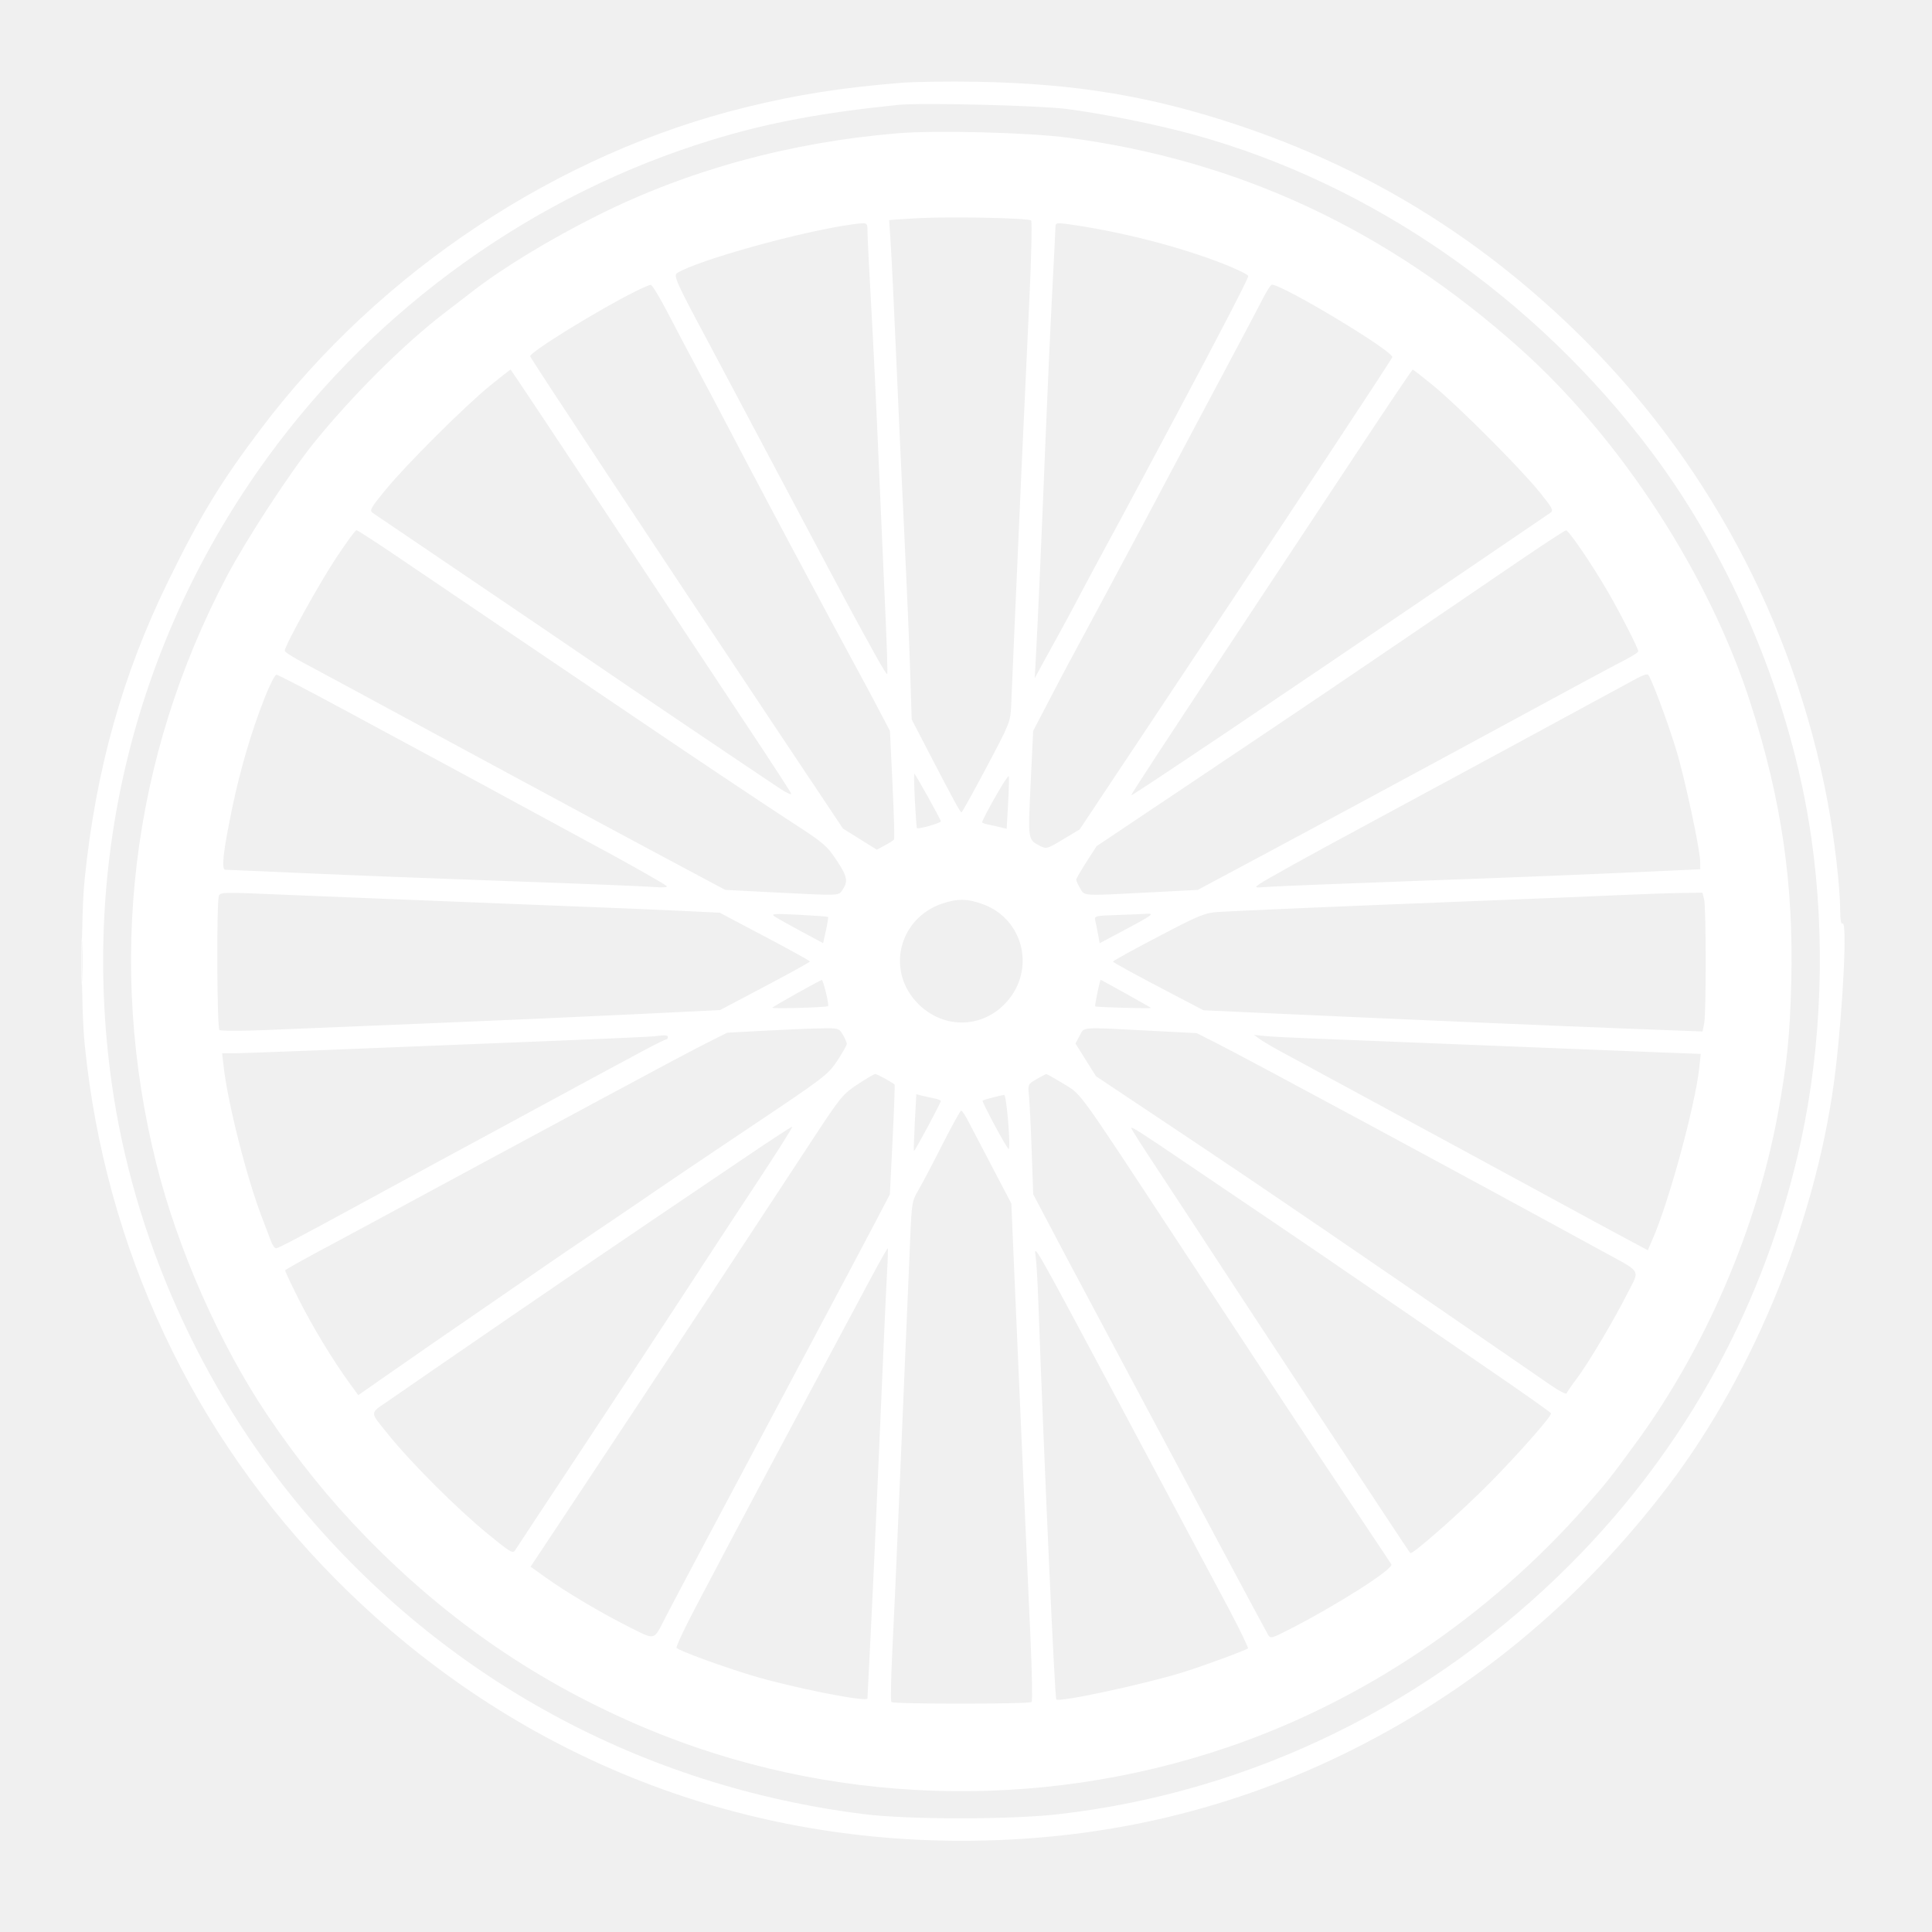
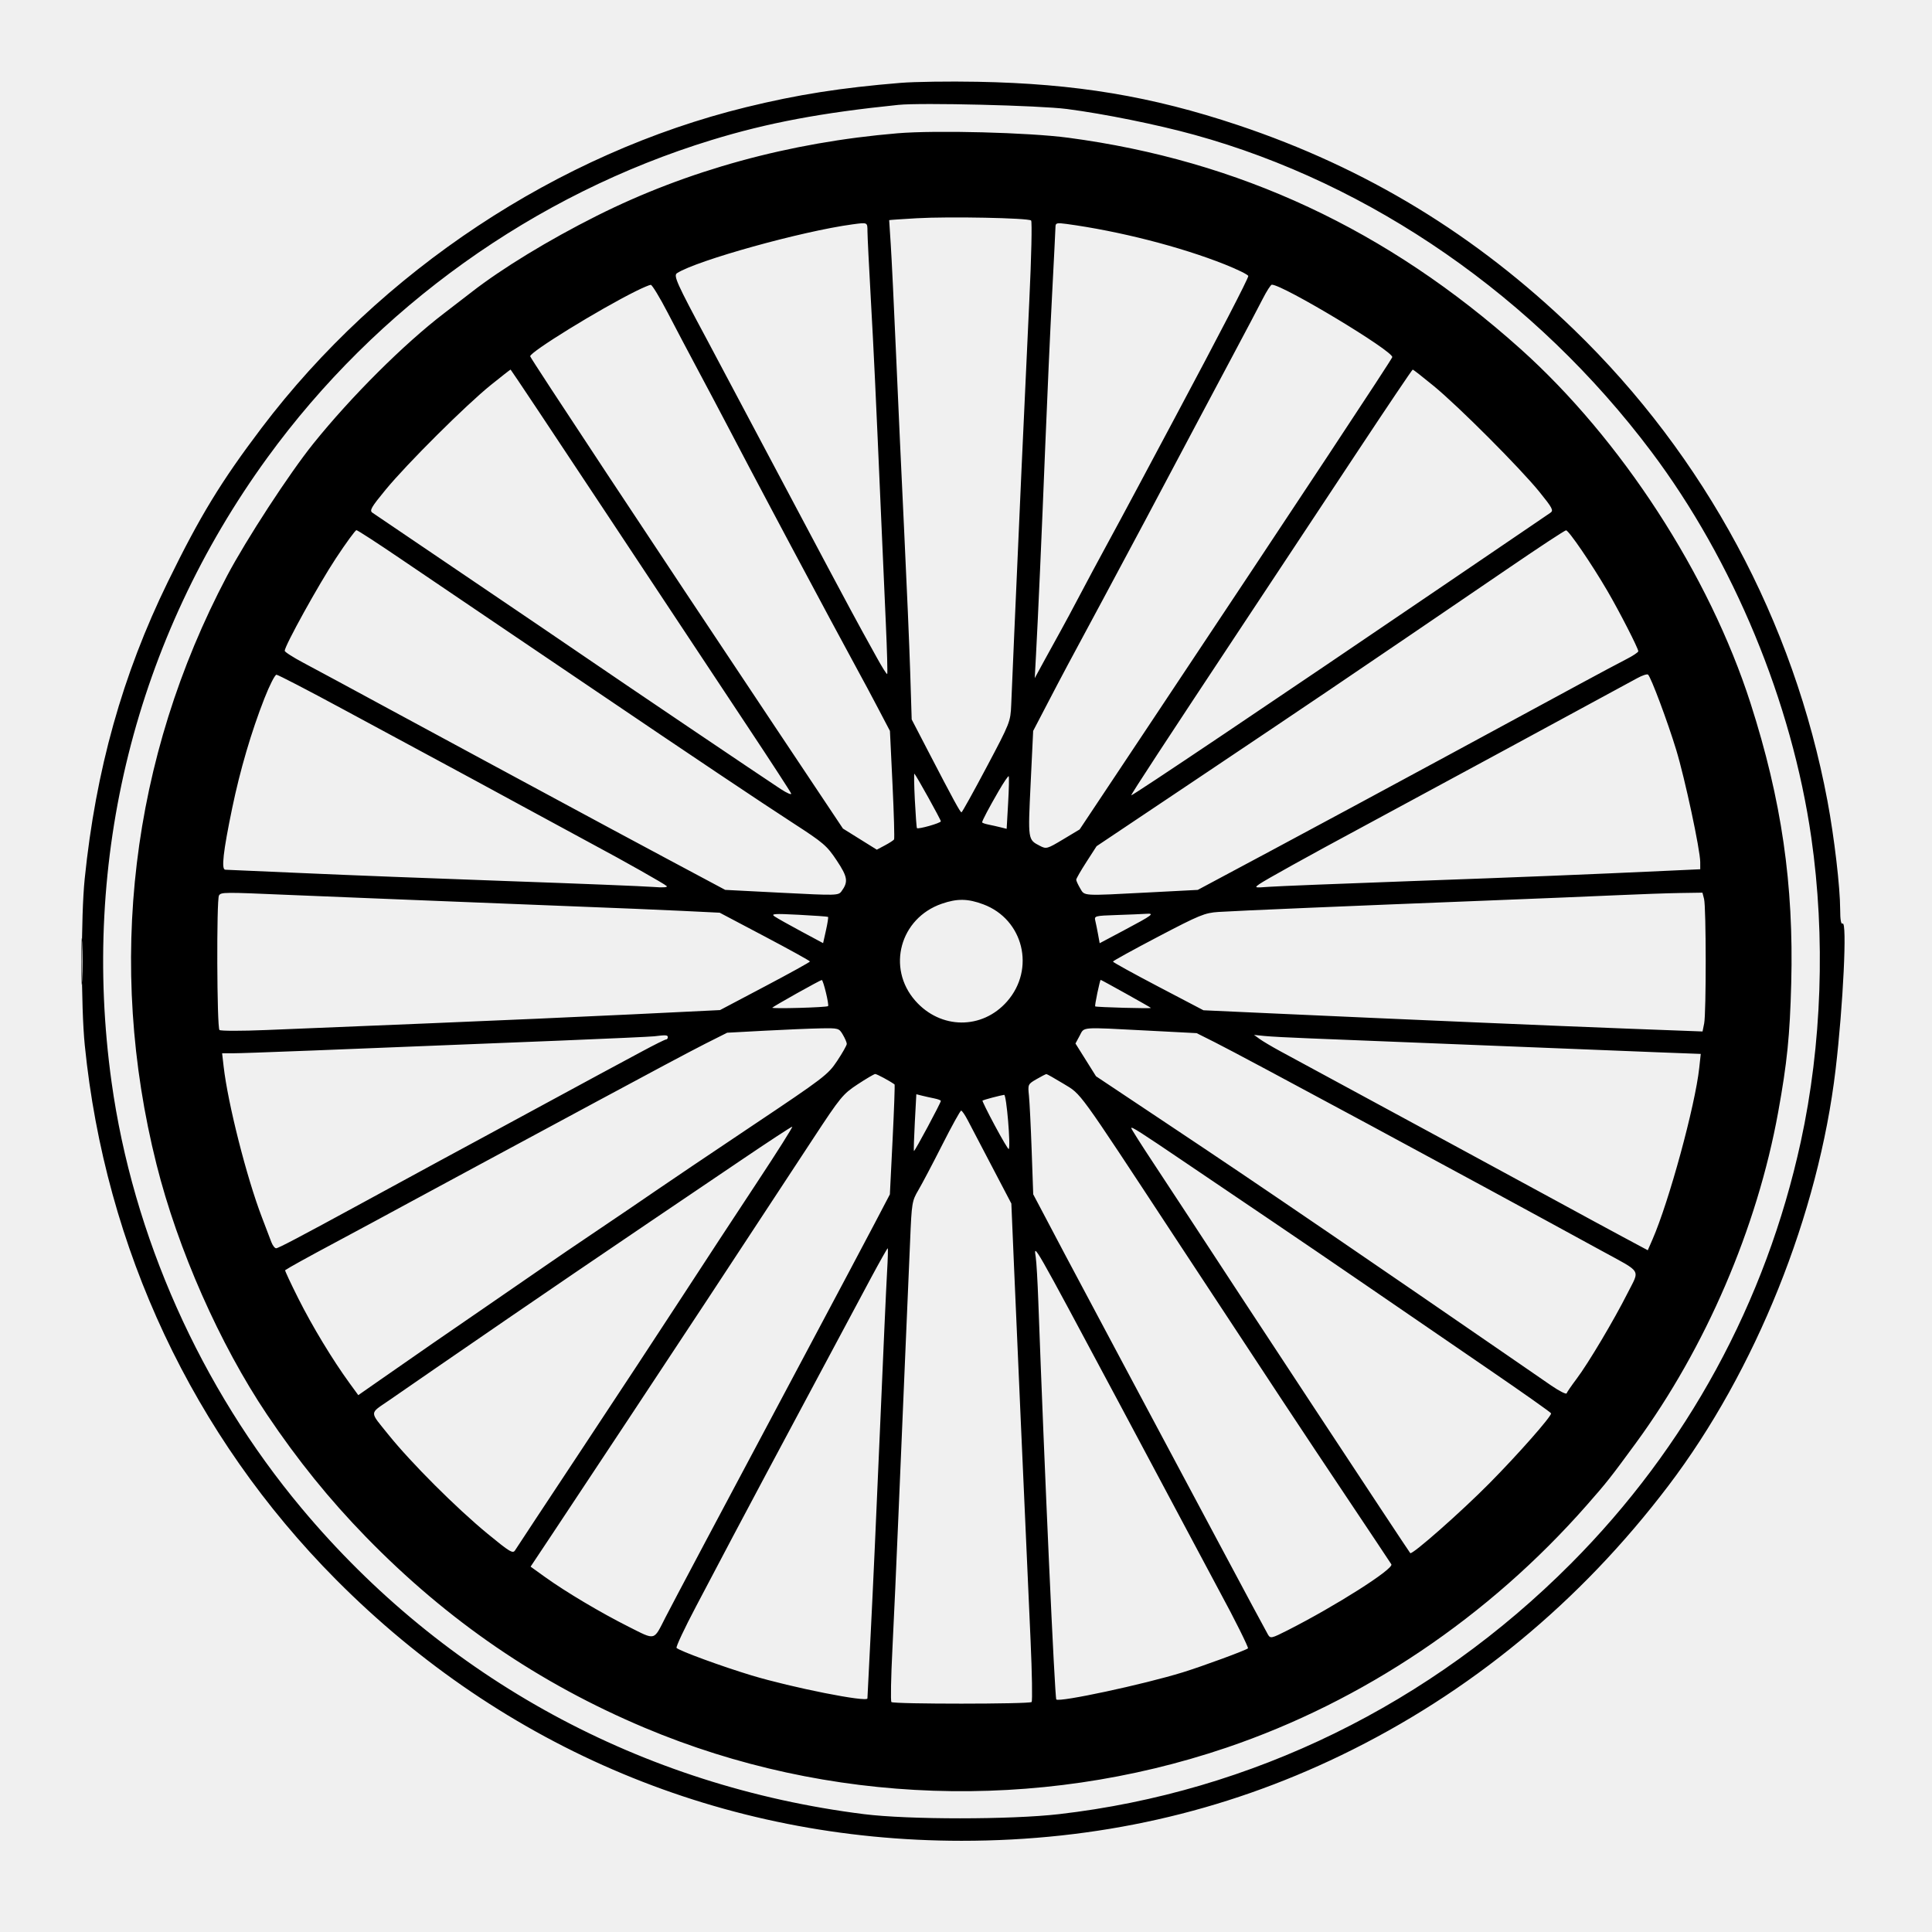
<svg xmlns="http://www.w3.org/2000/svg" width="48" height="48" viewBox="0 0 48 48">
  <g transform="translate(2 2) scale(0.057)">
-     <path d="M 357.500 1.030 C 331.497 3.159, 312.548 6.142, 290.110 11.636 C 208.173 31.703, 130.690 83.016, 78.858 151.539 C 61.200 174.883, 52.085 189.853, 38.086 218.500 C 18.287 259.018, 6.671 300.506, 1.827 348 C 0.176 364.190, 0.197 403.890, 1.866 420.500 C 10.770 509.138, 49.111 590.704, 111.325 653.363 C 184.757 727.320, 280.298 767.229, 384 767.263 C 442.917 767.282, 498.007 754.871, 549.473 729.987 C 605.486 702.903, 653.547 663.319, 692.119 612.500 C 730.146 562.400, 757.565 494.122, 765.006 431 C 768.306 403.008, 770.067 366.223, 768.047 367.471 C 767.357 367.897, 766.997 365.797, 766.990 361.309 C 766.977 351.653, 764.417 329.818, 761.445 314 C 746.740 235.735, 708 163.733, 650.877 108.499 C 608.201 67.234, 560.312 38.101, 504.490 19.443 C 466.812 6.850, 433.839 1.362, 391 0.554 C 378.625 0.321, 363.550 0.535, 357.500 1.030 M 356.500 10.622 C 322.850 14.063, 299.528 18.453, 275.049 25.952 C 197.830 49.610, 129.121 98.761, 81.370 164.500 C 24.011 243.467, 0.056 339.514, 13.531 436.500 C 22.850 503.575, 52.295 569.627, 96.363 622.314 C 158.548 696.662, 244.649 743.494, 341.500 755.650 C 360.829 758.076, 405.472 758.077, 426.500 755.651 C 510.543 745.957, 588.576 707.761, 649.657 646.420 C 700.192 595.670, 734.615 532.472, 749.837 462.500 C 759.017 420.300, 760.637 373.361, 754.410 330 C 745.920 270.886, 720.409 209.327, 684.709 161.810 C 634.146 94.511, 562.684 44.957, 485.500 23.673 C 469.325 19.213, 446.403 14.568, 430 12.428 C 418.075 10.872, 366.459 9.603, 356.500 10.622 M 356.115 23.007 C 308.962 26.959, 264.489 39.165, 225 58.994 C 204.063 69.506, 183.761 81.876, 170.500 92.199 C 167.750 94.339, 162.328 98.517, 158.452 101.482 C 140.952 114.868, 118.037 137.707, 101.522 158.221 C 91.076 171.197, 72.235 200.085, 63.836 216 C 21.941 295.393, 11.202 385.043, 33.122 472.411 C 42.419 509.463, 60.675 550.796, 81.307 581.500 C 94.652 601.360, 108.495 618.483, 124.454 634.868 C 160.047 671.412, 199.787 698.602, 246.041 718.058 C 325.752 751.586, 416.845 754.680, 499.500 726.667 C 559.040 706.488, 613.735 669.680, 656.519 621 C 665.351 610.950, 666.793 609.126, 677.966 593.868 C 708.329 552.404, 730.809 500.128, 739.960 449.703 C 743.858 428.222, 745.063 416.346, 745.660 393.500 C 746.788 350.362, 741.442 313.556, 727.941 271.500 C 709.967 215.509, 671.530 156.299, 627.620 116.962 C 569.637 65.017, 504.985 34.836, 430.500 24.941 C 413.278 22.653, 372.869 21.603, 356.115 23.007 M 364.500 60.039 C 357.900 60.418, 352.491 60.790, 352.480 60.864 C 352.468 60.939, 352.771 65.612, 353.152 71.250 C 353.533 76.888, 354.575 98.375, 355.467 119 C 356.359 139.625, 357.969 174.725, 359.045 197 C 360.121 219.275, 361.292 246.725, 361.647 258 L 362.292 278.500 369.560 292.500 C 380.553 313.678, 383.452 318.995, 384 318.985 C 384.275 318.980, 389.192 310.127, 394.926 299.311 C 405.188 279.954, 405.356 279.527, 405.676 272.073 C 405.855 267.908, 406.450 253.925, 407 241 C 408.488 206.002, 411.743 134.040, 413.575 95.645 C 414.463 77.025, 414.810 61.445, 414.345 61.023 C 413.121 59.911, 378.576 59.229, 364.500 60.039 M 336.500 62.703 C 314.496 65.662, 268.517 78.451, 260 83.981 C 258.378 85.034, 259.903 88.424, 272.870 112.598 C 276.087 118.594, 287.175 139.475, 297.511 159 C 318.222 198.123, 337.665 234.577, 340.713 240 C 341.794 241.925, 344.604 247.010, 346.957 251.299 C 349.310 255.589, 351.408 258.926, 351.619 258.715 C 351.830 258.503, 351.558 248.469, 351.014 236.415 C 350.470 224.362, 349.569 204.037, 349.013 191.250 C 346.525 134.120, 345.807 118.937, 344.464 95 C 343.677 80.975, 343.025 67.813, 343.016 65.750 C 342.999 61.761, 343.112 61.814, 336.500 62.703 M 424.973 63.689 C 424.958 64.685, 424.287 78.100, 423.481 93.500 C 422.676 108.900, 421.343 138.375, 420.520 159 C 418.945 198.465, 417.382 233.756, 416.469 250.500 L 415.924 260.500 420.282 252.500 C 422.679 248.100, 425.849 242.342, 427.326 239.704 C 428.804 237.066, 432.546 230.091, 435.643 224.204 C 438.739 218.317, 443.852 208.775, 447.004 203 C 450.157 197.225, 456.395 185.637, 460.868 177.250 C 465.341 168.863, 472.544 155.363, 476.875 147.250 C 496.416 110.651, 509 86.357, 509 85.231 C 509 84.675, 504.387 82.388, 498.750 80.149 C 479.296 72.421, 452.774 65.646, 429.750 62.522 C 425.600 61.959, 424.997 62.106, 424.973 63.689 M 241.995 91.853 C 225.932 99.838, 196 118.286, 196 120.202 C 196 120.939, 249.522 201.923, 302.457 281.281 L 332.328 326.062 339.710 330.664 L 347.093 335.265 350.629 333.382 C 352.574 332.347, 354.365 331.186, 354.609 330.803 C 354.853 330.419, 354.549 319.619, 353.933 306.803 L 352.813 283.500 347.568 273.500 C 344.683 268, 340.953 261.025, 339.278 258 C 336.342 252.697, 318.772 219.978, 310.012 203.500 C 307.673 199.100, 303.845 191.900, 301.506 187.500 C 294.318 173.981, 288.540 163.026, 281.989 150.500 C 278.537 143.900, 272.700 132.875, 269.018 126 C 265.336 119.125, 259.462 107.987, 255.966 101.250 C 252.469 94.513, 249.134 89.026, 248.554 89.058 C 247.974 89.091, 245.023 90.348, 241.995 91.853 M 515.252 95.250 C 513.505 98.688, 507.870 109.375, 502.730 119 C 497.590 128.625, 490.765 141.450, 487.564 147.500 C 471.126 178.562, 454.652 209.494, 445.489 226.500 C 430.246 254.790, 428.313 258.415, 421.494 271.500 L 415.240 283.500 414.141 306.423 C 412.953 331.190, 412.905 330.865, 418.219 333.613 C 420.970 335.036, 421.372 334.922, 428.292 330.768 L 435.500 326.441 467.762 277.970 C 531.499 182.210, 571.505 121.671, 571.759 120.595 C 572.362 118.049, 524.099 89, 519.267 89 C 518.806 89, 517 91.813, 515.252 95.250 M 178.850 132.730 C 168.004 141.472, 142.309 167.049, 132.979 178.391 C 126.694 186.030, 125.887 187.438, 127.242 188.391 C 128.109 189.001, 146.447 201.425, 167.993 216 C 189.538 230.575, 213.317 246.718, 220.833 251.874 C 235.945 262.239, 297.177 303.581, 305.191 308.829 C 307.987 310.660, 310.032 311.526, 309.736 310.754 C 309.439 309.981, 300.940 296.911, 290.848 281.710 C 280.757 266.508, 253.427 225.254, 230.115 190.035 C 206.803 154.816, 187.610 126, 187.465 126 C 187.319 126, 183.442 129.029, 178.850 132.730 M 556.930 161.250 C 544.106 180.637, 521.397 214.950, 506.466 237.500 C 472.566 288.696, 458 310.951, 458 311.548 C 458 312.161, 520.132 270.406, 596.500 218.472 C 611.350 208.373, 627.014 197.723, 631.309 194.805 C 635.604 191.887, 639.846 188.998, 640.734 188.385 C 642.142 187.415, 641.526 186.254, 635.963 179.385 C 627.484 168.917, 600.688 142.064, 589.810 133.134 C 585.030 129.210, 580.923 126, 580.683 126 C 580.443 126, 569.754 141.863, 556.930 161.250 M 111.261 208.345 C 103.771 219.698, 88.985 246.442, 89.012 248.585 C 89.018 249.088, 92.730 251.461, 97.262 253.859 C 101.793 256.256, 119 265.539, 135.500 274.487 C 152 283.435, 171.800 294.133, 179.500 298.260 C 187.200 302.387, 201.600 310.153, 211.500 315.517 C 221.400 320.882, 241.090 331.461, 255.255 339.028 L 281.011 352.785 305.655 354.048 C 329.519 355.272, 330.343 355.252, 331.693 353.406 C 334.731 349.252, 334.408 347.173, 329.601 339.943 C 325.335 333.527, 323.826 332.234, 310.732 323.761 C 296.976 314.860, 265.180 293.565, 225.274 266.527 C 214.699 259.362, 195.124 246.122, 181.774 237.105 C 168.423 228.088, 149.318 215.151, 139.319 208.355 C 129.319 201.560, 120.747 196, 120.271 196 C 119.794 196, 115.739 201.555, 111.261 208.345 M 623 212.172 C 610.075 221.006, 590.500 234.340, 579.500 241.803 C 568.500 249.265, 552.525 260.105, 544 265.890 C 535.475 271.675, 509.235 289.310, 485.689 305.079 L 442.879 333.749 438.446 340.625 C 436.008 344.406, 434.010 347.881, 434.007 348.346 C 434.003 348.811, 434.772 350.498, 435.716 352.096 C 437.743 355.527, 436.168 355.433, 465.741 353.896 L 486.985 352.792 519.243 335.542 C 536.984 326.054, 571.300 307.569, 595.500 294.464 C 619.700 281.359, 646.025 267.104, 654 262.787 C 661.975 258.469, 670.862 253.732, 673.750 252.260 C 676.638 250.788, 679 249.218, 679 248.772 C 679 247.524, 670.767 231.445, 665.547 222.500 C 658.642 210.666, 648.644 196.024, 647.500 196.069 C 646.950 196.091, 635.925 203.337, 623 212.172 M 678.500 260.527 C 672.218 263.996, 572.209 318.142, 557 326.308 C 536.681 337.218, 516.207 348.578, 513.908 350.217 C 511.553 351.896, 511.642 351.923, 518 351.449 C 521.575 351.183, 549.250 350.072, 579.500 348.981 C 629.668 347.170, 655.721 346.118, 692.750 344.407 L 706 343.795 705.993 340.648 C 705.981 335.364, 699.312 304.211, 695.533 291.783 C 691.790 279.472, 684.516 260.040, 683.246 258.955 C 682.836 258.605, 680.700 259.312, 678.500 260.527 M 80.164 269.317 C 74.447 283.894, 69.561 300.531, 66.109 317.178 C 62.158 336.234, 61.292 344, 63.121 344.001 C 63.879 344.002, 79.125 344.667, 97 345.479 C 114.875 346.290, 154.925 347.851, 186 348.948 C 217.075 350.044, 245.640 351.192, 249.478 351.499 C 253.894 351.852, 256.097 351.708, 255.478 351.106 C 254.476 350.133, 236.392 339.913, 223.638 333.113 C 219.712 331.019, 205.925 323.546, 193 316.505 C 180.075 309.464, 163.425 300.445, 156 296.461 C 148.575 292.478, 129.924 282.420, 114.554 274.109 C 99.184 265.799, 86.069 259, 85.410 259 C 84.751 259, 82.390 263.643, 80.164 269.317 M 363.668 313.613 C 364.003 320.151, 364.413 325.661, 364.580 325.858 C 365.101 326.474, 375 323.660, 375 322.895 C 375 322.198, 364.348 303.015, 363.479 302.146 C 363.248 301.914, 363.333 307.075, 363.668 313.613 M 400.218 309.673 C 395.995 316.954, 393 322.623, 393 323.337 C 393 323.577, 394.238 324.022, 395.750 324.326 C 397.262 324.630, 399.667 325.170, 401.092 325.526 L 403.685 326.173 404.329 314.907 C 404.684 308.710, 404.795 303.462, 404.576 303.243 C 404.358 303.024, 402.397 305.918, 400.218 309.673 M 60.358 355.230 C 59.251 357.021, 59.451 412.872, 60.568 413.860 C 61.081 414.313, 70.275 414.317, 81 413.870 C 91.725 413.422, 123.450 412.118, 151.500 410.973 C 179.550 409.827, 219.656 408.055, 240.625 407.035 L 278.750 405.180 298.339 394.840 C 309.113 389.153, 317.936 384.275, 317.944 384 C 317.953 383.725, 309.106 378.828, 298.284 373.118 L 278.609 362.735 262.054 361.930 C 252.949 361.487, 232.450 360.631, 216.500 360.028 C 200.550 359.424, 177.600 358.512, 165.500 358.002 C 153.400 357.491, 136.525 356.814, 128 356.496 C 119.475 356.179, 102.600 355.492, 90.500 354.969 C 62.322 353.752, 61.266 353.761, 60.358 355.230 M 670 355.101 C 660.375 355.542, 634.500 356.608, 612.500 357.470 C 554.432 359.745, 503.474 361.904, 495.977 362.407 C 490.019 362.808, 487.744 363.741, 469.740 373.173 C 458.897 378.853, 450.020 383.742, 450.013 384.038 C 450.006 384.334, 458.880 389.231, 469.733 394.919 L 489.466 405.261 518.483 406.585 C 577.899 409.294, 643.475 412.106, 674.751 413.286 L 707.003 414.503 707.710 411.002 C 708.627 406.456, 708.593 360.341, 707.669 356.750 L 706.962 354 697.231 354.149 C 691.879 354.231, 679.625 354.659, 670 355.101 M 375.409 358.825 C 357.202 365.119, 351.282 386.814, 363.869 401.113 C 374.884 413.627, 392.987 413.775, 403.845 401.439 C 416.300 387.289, 411.024 365.642, 393.524 359.095 C 386.755 356.562, 382.153 356.494, 375.409 358.825 M 302.522 364.350 C 303.610 365.097, 308.816 368.024, 314.091 370.855 L 323.682 376.001 324.930 370.423 C 325.616 367.355, 326.026 364.717, 325.839 364.562 C 325.653 364.406, 319.885 363.989, 313.022 363.635 C 302.338 363.085, 300.828 363.188, 302.522 364.350 M 451.651 363.747 C 442.064 364.066, 441.816 364.134, 442.333 366.287 C 442.625 367.504, 443.171 370.195, 443.546 372.266 L 444.229 376.033 454.864 370.382 C 467.322 363.764, 468.441 362.926, 464.450 363.209 C 462.827 363.324, 457.068 363.566, 451.651 363.747 M 0.407 384 C 0.407 393.075, 0.559 396.788, 0.744 392.250 C 0.929 387.712, 0.929 380.288, 0.744 375.750 C 0.559 371.212, 0.407 374.925, 0.407 384 M 312.315 397.835 C 306.713 400.971, 301.864 403.803, 301.540 404.127 C 300.962 404.705, 325.175 404.032, 325.839 403.451 C 326.388 402.972, 323.738 391.994, 323.091 392.066 C 322.766 392.102, 317.917 394.698, 312.315 397.835 M 443.221 397.681 C 442.566 400.806, 442.135 403.454, 442.265 403.566 C 442.708 403.947, 466.941 404.608, 466.561 404.228 C 466.123 403.790, 444.991 392, 444.644 392 C 444.517 392, 443.877 394.557, 443.221 397.681 M 298.185 414.171 L 281.871 415.047 272.185 419.916 C 266.858 422.595, 245.625 433.899, 225 445.036 C 204.375 456.173, 181.425 468.537, 174 472.510 C 166.575 476.484, 152.850 483.894, 143.500 488.978 C 134.150 494.062, 119.750 501.825, 111.500 506.229 C 98.970 512.918, 90.732 517.474, 89.189 518.568 C 89.018 518.689, 91.614 524.245, 94.957 530.914 C 100.987 542.944, 109.885 557.652, 117.247 567.760 L 121.077 573.019 130.051 566.760 C 149.210 553.395, 158.174 547.195, 176.500 534.633 C 186.950 527.470, 198.650 519.410, 202.500 516.722 C 206.350 514.034, 216.700 506.993, 225.500 501.076 C 234.300 495.158, 245.550 487.516, 250.500 484.093 C 255.450 480.670, 274.379 467.915, 292.564 455.749 C 324.156 434.614, 325.815 433.348, 329.814 427.324 C 332.116 423.857, 334 420.522, 334 419.914 C 334 419.306, 333.228 417.502, 332.284 415.904 C 330.603 413.058, 330.407 413.003, 322.534 413.148 C 318.115 413.230, 307.158 413.690, 298.185 414.171 M 435.498 416.374 L 433.681 419.747 438.156 426.884 L 442.631 434.021 472.065 453.642 C 499.416 471.873, 510.450 479.320, 544.500 502.528 C 561.060 513.814, 603.450 542.900, 621 555.017 C 628.425 560.144, 637.409 566.334, 640.965 568.773 C 644.521 571.213, 647.578 572.767, 647.757 572.229 C 647.937 571.690, 649.904 568.831, 652.129 565.875 C 657.212 559.121, 668.399 540.307, 674.352 528.500 C 679.688 517.917, 680.894 519.876, 663.033 510.107 C 603.693 477.648, 507.177 425.615, 494.500 419.249 L 486.500 415.232 464.998 414.116 C 435.370 412.578, 437.635 412.405, 435.498 416.374 M 250 416.612 C 248.625 416.784, 230.175 417.628, 209 418.487 C 107.832 422.592, 71.516 424, 66.826 424 L 61.725 424 62.384 429.750 C 64.238 445.929, 72.397 478.081, 79.069 495.500 C 80.754 499.900, 82.597 504.738, 83.164 506.250 C 83.731 507.762, 84.680 509, 85.272 509 C 86.207 509, 95.641 504.039, 122 489.685 C 152.811 472.907, 166.051 465.719, 174.835 461 C 180.466 457.975, 192.145 451.648, 200.787 446.940 C 209.429 442.232, 220.775 436.087, 226 433.283 C 231.225 430.480, 239.754 425.894, 244.952 423.093 C 250.151 420.292, 254.764 418, 255.202 418 C 255.641 418, 256 417.550, 256 417 C 256 416.025, 255.141 415.969, 250 416.612 M 513.907 417.745 C 515.230 418.710, 519.280 421.113, 522.907 423.084 C 532.633 428.372, 562.434 444.512, 597 463.213 C 613.775 472.289, 635.150 483.891, 644.500 488.995 C 653.850 494.100, 666.367 500.882, 672.315 504.068 L 683.131 509.861 685.175 505.180 C 692.381 488.686, 703.775 446.889, 705.564 430.393 L 706.226 424.285 687.863 423.591 C 677.763 423.210, 642.725 421.811, 610 420.482 C 577.275 419.154, 543.750 417.812, 535.500 417.500 C 527.250 417.189, 518.475 416.722, 516 416.462 L 511.500 415.991 513.907 417.745 M 338.721 437.546 C 332.311 441.763, 331.253 443.054, 319.307 461.253 C 306.045 481.455, 291.625 503.399, 273.476 531 C 260.642 550.519, 218.172 614.722, 205.255 634.134 L 196.182 647.768 202.462 652.286 C 211.457 658.757, 226.840 667.902, 238.938 673.971 C 250.848 679.946, 249.690 680.243, 254.986 669.853 C 258.075 663.795, 277.972 626.327, 315.979 555 C 329.020 530.525, 342.637 504.875, 346.237 498 L 352.783 485.500 353.969 461.660 C 354.620 448.548, 355.007 437.714, 354.827 437.584 C 352.682 436.032, 347.062 433.010, 346.382 433.043 C 345.897 433.067, 342.449 435.093, 338.721 437.546 M 416.693 435.294 C 412.937 437.470, 412.893 437.567, 413.404 442.500 C 413.688 445.250, 414.223 456.045, 414.592 466.489 L 415.262 485.478 419.758 493.989 C 422.230 498.670, 426.505 506.775, 429.258 512 C 432.011 517.225, 443.396 538.600, 454.558 559.500 C 465.721 580.400, 484.224 615.073, 495.677 636.551 C 507.130 658.029, 517.002 676.428, 517.616 677.438 C 518.667 679.166, 519.161 679.055, 526.116 675.527 C 547.204 664.830, 572.547 648.709, 571.359 646.746 C 570.944 646.061, 562.026 632.675, 551.542 617 C 532.973 589.239, 520.913 570.988, 476.877 504 C 434.130 438.973, 436.404 442.109, 428.500 437.307 C 424.650 434.969, 421.275 433.063, 421 433.072 C 420.725 433.081, 418.787 434.081, 416.693 435.294 M 363.657 454.097 C 363.295 460.827, 363.124 466.457, 363.277 466.610 C 363.575 466.908, 375 445.616, 375 444.762 C 375 444.480, 373.702 443.990, 372.117 443.673 C 370.531 443.356, 368.127 442.819, 366.774 442.479 L 364.315 441.862 363.657 454.097 M 397.500 443.310 C 395.300 443.892, 393.345 444.477, 393.156 444.611 C 392.967 444.745, 395.379 449.638, 398.515 455.485 C 401.651 461.332, 404.382 465.952, 404.582 465.751 C 405.525 464.808, 403.609 442.010, 402.597 442.126 C 401.994 442.196, 399.700 442.729, 397.500 443.310 M 375.633 463.866 C 371.494 472.042, 366.805 480.939, 365.213 483.638 C 362.432 488.356, 362.293 489.199, 361.619 505.522 C 361.233 514.860, 360.270 537.350, 359.479 555.500 C 358.688 573.650, 357.362 604.925, 356.532 625 C 355.702 645.075, 354.511 671.531, 353.885 683.790 C 353.259 696.050, 353.067 706.400, 353.457 706.790 C 354.395 707.729, 413.621 707.712, 414.560 706.773 C 414.960 706.373, 414.756 694.223, 414.105 679.773 C 411.193 615.063, 408.011 543.209, 406.920 517.500 L 405.732 489.500 397.351 473.500 C 392.741 464.700, 387.973 455.587, 386.756 453.250 C 385.538 450.913, 384.231 449, 383.851 449 C 383.471 449, 379.773 455.690, 375.633 463.866 M 288 470.559 C 276.175 478.565, 258.175 490.737, 248 497.609 C 237.825 504.480, 223.200 514.406, 215.500 519.666 C 207.800 524.926, 195.200 533.534, 187.500 538.795 C 179.800 544.055, 165.625 553.797, 156 560.443 C 146.375 567.089, 136.700 573.767, 134.500 575.284 C 125.788 581.290, 125.815 579.799, 134.226 590.255 C 144.094 602.524, 163.868 622.281, 177.457 633.449 C 187.128 641.396, 188.467 642.202, 189.423 640.647 C 190.015 639.685, 203.100 619.864, 218.500 596.602 C 233.900 573.339, 253.700 543.232, 262.500 529.697 C 271.300 516.162, 285.799 494.043, 294.721 480.544 C 303.642 467.045, 310.617 456.001, 310.221 456.002 C 309.824 456.003, 299.825 462.554, 288 470.559 M 458 456.626 C 458 456.984, 462.343 463.838, 467.652 471.858 C 472.960 479.877, 480.241 490.952, 483.831 496.469 C 502.317 524.879, 578.467 640.492, 579.601 641.869 C 580.367 642.800, 601.846 623.853, 614.190 611.358 C 626.636 598.759, 641 582.474, 641 580.963 C 641 580.631, 628.546 571.840, 613.324 561.429 C 598.101 551.018, 575.039 535.212, 562.074 526.305 C 549.108 517.398, 529.500 504.034, 518.500 496.606 C 507.500 489.178, 491.075 478.068, 482 471.917 C 461.673 458.138, 458 455.797, 458 456.626 M 344.639 521.750 C 340.866 528.763, 330.578 548, 321.777 564.500 C 312.975 581, 302.513 600.575, 298.526 608 C 294.540 615.425, 288.199 627.350, 284.435 634.500 C 280.671 641.650, 273.434 655.375, 268.352 665 C 263.270 674.625, 259.425 682.813, 259.806 683.195 C 261.122 684.513, 279.533 691.260, 292.500 695.177 C 310.065 700.481, 343 707.020, 343 705.202 C 343 704.751, 343.663 691.583, 344.473 675.941 C 345.284 660.298, 347.072 620.950, 348.447 588.500 C 349.822 556.050, 351.224 524.888, 351.563 519.250 C 351.901 513.612, 352.025 509, 351.838 509 C 351.651 509, 348.411 514.737, 344.639 521.750 M 416.380 513 C 416.674 514.925, 417.169 523.475, 417.478 532 C 420.118 604.708, 424.650 704.984, 425.327 705.661 C 426.648 706.981, 463.289 699.126, 480.391 693.856 C 488.973 691.211, 507.675 684.335, 508.874 683.383 C 509.232 683.098, 502.679 669.934, 496.985 659.500 C 495.484 656.750, 490.083 646.625, 484.982 637 C 479.881 627.375, 465.244 599.925, 452.454 576 C 414.600 505.184, 415.397 506.576, 416.380 513" stroke="none" fill="#ffffff" fill-rule="evenodd" />
+     <path d="M 357.500 1.030 C 331.497 3.159, 312.548 6.142, 290.110 11.636 C 208.173 31.703, 130.690 83.016, 78.858 151.539 C 61.200 174.883, 52.085 189.853, 38.086 218.500 C 18.287 259.018, 6.671 300.506, 1.827 348 C 0.176 364.190, 0.197 403.890, 1.866 420.500 C 10.770 509.138, 49.111 590.704, 111.325 653.363 C 184.757 727.320, 280.298 767.229, 384 767.263 C 442.917 767.282, 498.007 754.871, 549.473 729.987 C 605.486 702.903, 653.547 663.319, 692.119 612.500 C 730.146 562.400, 757.565 494.122, 765.006 431 C 768.306 403.008, 770.067 366.223, 768.047 367.471 C 767.357 367.897, 766.997 365.797, 766.990 361.309 C 766.977 351.653, 764.417 329.818, 761.445 314 C 746.740 235.735, 708 163.733, 650.877 108.499 C 608.201 67.234, 560.312 38.101, 504.490 19.443 C 466.812 6.850, 433.839 1.362, 391 0.554 C 378.625 0.321, 363.550 0.535, 357.500 1.030 M 356.500 10.622 C 322.850 14.063, 299.528 18.453, 275.049 25.952 C 197.830 49.610, 129.121 98.761, 81.370 164.500 C 24.011 243.467, 0.056 339.514, 13.531 436.500 C 22.850 503.575, 52.295 569.627, 96.363 622.314 C 158.548 696.662, 244.649 743.494, 341.500 755.650 C 360.829 758.076, 405.472 758.077, 426.500 755.651 C 510.543 745.957, 588.576 707.761, 649.657 646.420 C 700.192 595.670, 734.615 532.472, 749.837 462.500 C 759.017 420.300, 760.637 373.361, 754.410 330 C 745.920 270.886, 720.409 209.327, 684.709 161.810 C 634.146 94.511, 562.684 44.957, 485.500 23.673 C 469.325 19.213, 446.403 14.568, 430 12.428 C 418.075 10.872, 366.459 9.603, 356.500 10.622 M 356.115 23.007 C 308.962 26.959, 264.489 39.165, 225 58.994 C 204.063 69.506, 183.761 81.876, 170.500 92.199 C 167.750 94.339, 162.328 98.517, 158.452 101.482 C 140.952 114.868, 118.037 137.707, 101.522 158.221 C 91.076 171.197, 72.235 200.085, 63.836 216 C 21.941 295.393, 11.202 385.043, 33.122 472.411 C 42.419 509.463, 60.675 550.796, 81.307 581.500 C 94.652 601.360, 108.495 618.483, 124.454 634.868 C 160.047 671.412, 199.787 698.602, 246.041 718.058 C 325.752 751.586, 416.845 754.680, 499.500 726.667 C 559.040 706.488, 613.735 669.680, 656.519 621 C 665.351 610.950, 666.793 609.126, 677.966 593.868 C 708.329 552.404, 730.809 500.128, 739.960 449.703 C 743.858 428.222, 745.063 416.346, 745.660 393.500 C 746.788 350.362, 741.442 313.556, 727.941 271.500 C 709.967 215.509, 671.530 156.299, 627.620 116.962 C 569.637 65.017, 504.985 34.836, 430.500 24.941 C 413.278 22.653, 372.869 21.603, 356.115 23.007 M 364.500 60.039 C 357.900 60.418, 352.491 60.790, 352.480 60.864 C 352.468 60.939, 352.771 65.612, 353.152 71.250 C 353.533 76.888, 354.575 98.375, 355.467 119 C 356.359 139.625, 357.969 174.725, 359.045 197 C 360.121 219.275, 361.292 246.725, 361.647 258 L 362.292 278.500 369.560 292.500 C 380.553 313.678, 383.452 318.995, 384 318.985 C 384.275 318.980, 389.192 310.127, 394.926 299.311 C 405.188 279.954, 405.356 279.527, 405.676 272.073 C 405.855 267.908, 406.450 253.925, 407 241 C 408.488 206.002, 411.743 134.040, 413.575 95.645 C 414.463 77.025, 414.810 61.445, 414.345 61.023 C 413.121 59.911, 378.576 59.229, 364.500 60.039 M 336.500 62.703 C 314.496 65.662, 268.517 78.451, 260 83.981 C 258.378 85.034, 259.903 88.424, 272.870 112.598 C 276.087 118.594, 287.175 139.475, 297.511 159 C 318.222 198.123, 337.665 234.577, 340.713 240 C 341.794 241.925, 344.604 247.010, 346.957 251.299 C 349.310 255.589, 351.408 258.926, 351.619 258.715 C 351.830 258.503, 351.558 248.469, 351.014 236.415 C 350.470 224.362, 349.569 204.037, 349.013 191.250 C 346.525 134.120, 345.807 118.937, 344.464 95 C 343.677 80.975, 343.025 67.813, 343.016 65.750 C 342.999 61.761, 343.112 61.814, 336.500 62.703 M 424.973 63.689 C 424.958 64.685, 424.287 78.100, 423.481 93.500 C 422.676 108.900, 421.343 138.375, 420.520 159 C 418.945 198.465, 417.382 233.756, 416.469 250.500 L 415.924 260.500 420.282 252.500 C 422.679 248.100, 425.849 242.342, 427.326 239.704 C 428.804 237.066, 432.546 230.091, 435.643 224.204 C 438.739 218.317, 443.852 208.775, 447.004 203 C 450.157 197.225, 456.395 185.637, 460.868 177.250 C 465.341 168.863, 472.544 155.363, 476.875 147.250 C 496.416 110.651, 509 86.357, 509 85.231 C 509 84.675, 504.387 82.388, 498.750 80.149 C 479.296 72.421, 452.774 65.646, 429.750 62.522 C 425.600 61.959, 424.997 62.106, 424.973 63.689 M 241.995 91.853 C 225.932 99.838, 196 118.286, 196 120.202 C 196 120.939, 249.522 201.923, 302.457 281.281 L 332.328 326.062 339.710 330.664 L 347.093 335.265 350.629 333.382 C 352.574 332.347, 354.365 331.186, 354.609 330.803 C 354.853 330.419, 354.549 319.619, 353.933 306.803 L 352.813 283.500 347.568 273.500 C 344.683 268, 340.953 261.025, 339.278 258 C 336.342 252.697, 318.772 219.978, 310.012 203.500 C 307.673 199.100, 303.845 191.900, 301.506 187.500 C 294.318 173.981, 288.540 163.026, 281.989 150.500 C 278.537 143.900, 272.700 132.875, 269.018 126 C 265.336 119.125, 259.462 107.987, 255.966 101.250 C 252.469 94.513, 249.134 89.026, 248.554 89.058 C 247.974 89.091, 245.023 90.348, 241.995 91.853 M 515.252 95.250 C 513.505 98.688, 507.870 109.375, 502.730 119 C 497.590 128.625, 490.765 141.450, 487.564 147.500 C 471.126 178.562, 454.652 209.494, 445.489 226.500 C 430.246 254.790, 428.313 258.415, 421.494 271.500 L 415.240 283.500 414.141 306.423 C 412.953 331.190, 412.905 330.865, 418.219 333.613 C 420.970 335.036, 421.372 334.922, 428.292 330.768 L 435.500 326.441 467.762 277.970 C 531.499 182.210, 571.505 121.671, 571.759 120.595 C 572.362 118.049, 524.099 89, 519.267 89 C 518.806 89, 517 91.813, 515.252 95.250 M 178.850 132.730 C 168.004 141.472, 142.309 167.049, 132.979 178.391 C 126.694 186.030, 125.887 187.438, 127.242 188.391 C 128.109 189.001, 146.447 201.425, 167.993 216 C 189.538 230.575, 213.317 246.718, 220.833 251.874 C 235.945 262.239, 297.177 303.581, 305.191 308.829 C 307.987 310.660, 310.032 311.526, 309.736 310.754 C 309.439 309.981, 300.940 296.911, 290.848 281.710 C 280.757 266.508, 253.427 225.254, 230.115 190.035 C 206.803 154.816, 187.610 126, 187.465 126 C 187.319 126, 183.442 129.029, 178.850 132.730 M 556.930 161.250 C 544.106 180.637, 521.397 214.950, 506.466 237.500 C 472.566 288.696, 458 310.951, 458 311.548 C 458 312.161, 520.132 270.406, 596.500 218.472 C 611.350 208.373, 627.014 197.723, 631.309 194.805 C 635.604 191.887, 639.846 188.998, 640.734 188.385 C 642.142 187.415, 641.526 186.254, 635.963 179.385 C 627.484 168.917, 600.688 142.064, 589.810 133.134 C 585.030 129.210, 580.923 126, 580.683 126 C 580.443 126, 569.754 141.863, 556.930 161.250 M 111.261 208.345 C 103.771 219.698, 88.985 246.442, 89.012 248.585 C 89.018 249.088, 92.730 251.461, 97.262 253.859 C 101.793 256.256, 119 265.539, 135.500 274.487 C 152 283.435, 171.800 294.133, 179.500 298.260 C 187.200 302.387, 201.600 310.153, 211.500 315.517 C 221.400 320.882, 241.090 331.461, 255.255 339.028 L 281.011 352.785 305.655 354.048 C 329.519 355.272, 330.343 355.252, 331.693 353.406 C 334.731 349.252, 334.408 347.173, 329.601 339.943 C 325.335 333.527, 323.826 332.234, 310.732 323.761 C 296.976 314.860, 265.180 293.565, 225.274 266.527 C 214.699 259.362, 195.124 246.122, 181.774 237.105 C 168.423 228.088, 149.318 215.151, 139.319 208.355 C 129.319 201.560, 120.747 196, 120.271 196 C 119.794 196, 115.739 201.555, 111.261 208.345 M 623 212.172 C 610.075 221.006, 590.500 234.340, 579.500 241.803 C 568.500 249.265, 552.525 260.105, 544 265.890 C 535.475 271.675, 509.235 289.310, 485.689 305.079 L 442.879 333.749 438.446 340.625 C 436.008 344.406, 434.010 347.881, 434.007 348.346 C 434.003 348.811, 434.772 350.498, 435.716 352.096 C 437.743 355.527, 436.168 355.433, 465.741 353.896 L 486.985 352.792 519.243 335.542 C 536.984 326.054, 571.300 307.569, 595.500 294.464 C 619.700 281.359, 646.025 267.104, 654 262.787 C 661.975 258.469, 670.862 253.732, 673.750 252.260 C 676.638 250.788, 679 249.218, 679 248.772 C 679 247.524, 670.767 231.445, 665.547 222.500 C 658.642 210.666, 648.644 196.024, 647.500 196.069 C 646.950 196.091, 635.925 203.337, 623 212.172 M 678.500 260.527 C 672.218 263.996, 572.209 318.142, 557 326.308 C 536.681 337.218, 516.207 348.578, 513.908 350.217 C 511.553 351.896, 511.642 351.923, 518 351.449 C 521.575 351.183, 549.250 350.072, 579.500 348.981 C 629.668 347.170, 655.721 346.118, 692.750 344.407 L 706 343.795 705.993 340.648 C 705.981 335.364, 699.312 304.211, 695.533 291.783 C 691.790 279.472, 684.516 260.040, 683.246 258.955 C 682.836 258.605, 680.700 259.312, 678.500 260.527 M 80.164 269.317 C 74.447 283.894, 69.561 300.531, 66.109 317.178 C 62.158 336.234, 61.292 344, 63.121 344.001 C 63.879 344.002, 79.125 344.667, 97 345.479 C 114.875 346.290, 154.925 347.851, 186 348.948 C 217.075 350.044, 245.640 351.192, 249.478 351.499 C 253.894 351.852, 256.097 351.708, 255.478 351.106 C 254.476 350.133, 236.392 339.913, 223.638 333.113 C 219.712 331.019, 205.925 323.546, 193 316.505 C 180.075 309.464, 163.425 300.445, 156 296.461 C 148.575 292.478, 129.924 282.420, 114.554 274.109 C 99.184 265.799, 86.069 259, 85.410 259 C 84.751 259, 82.390 263.643, 80.164 269.317 M 363.668 313.613 C 364.003 320.151, 364.413 325.661, 364.580 325.858 C 365.101 326.474, 375 323.660, 375 322.895 C 375 322.198, 364.348 303.015, 363.479 302.146 C 363.248 301.914, 363.333 307.075, 363.668 313.613 M 400.218 309.673 C 395.995 316.954, 393 322.623, 393 323.337 C 393 323.577, 394.238 324.022, 395.750 324.326 C 397.262 324.630, 399.667 325.170, 401.092 325.526 L 403.685 326.173 404.329 314.907 C 404.684 308.710, 404.795 303.462, 404.576 303.243 C 404.358 303.024, 402.397 305.918, 400.218 309.673 M 60.358 355.230 C 59.251 357.021, 59.451 412.872, 60.568 413.860 C 61.081 414.313, 70.275 414.317, 81 413.870 C 91.725 413.422, 123.450 412.118, 151.500 410.973 C 179.550 409.827, 219.656 408.055, 240.625 407.035 L 278.750 405.180 298.339 394.840 C 309.113 389.153, 317.936 384.275, 317.944 384 C 317.953 383.725, 309.106 378.828, 298.284 373.118 L 278.609 362.735 262.054 361.930 C 252.949 361.487, 232.450 360.631, 216.500 360.028 C 200.550 359.424, 177.600 358.512, 165.500 358.002 C 153.400 357.491, 136.525 356.814, 128 356.496 C 119.475 356.179, 102.600 355.492, 90.500 354.969 C 62.322 353.752, 61.266 353.761, 60.358 355.230 M 670 355.101 C 660.375 355.542, 634.500 356.608, 612.500 357.470 C 554.432 359.745, 503.474 361.904, 495.977 362.407 C 490.019 362.808, 487.744 363.741, 469.740 373.173 C 458.897 378.853, 450.020 383.742, 450.013 384.038 C 450.006 384.334, 458.880 389.231, 469.733 394.919 L 489.466 405.261 518.483 406.585 C 577.899 409.294, 643.475 412.106, 674.751 413.286 L 707.003 414.503 707.710 411.002 C 708.627 406.456, 708.593 360.341, 707.669 356.750 L 706.962 354 697.231 354.149 C 691.879 354.231, 679.625 354.659, 670 355.101 M 375.409 358.825 C 357.202 365.119, 351.282 386.814, 363.869 401.113 C 374.884 413.627, 392.987 413.775, 403.845 401.439 C 416.300 387.289, 411.024 365.642, 393.524 359.095 C 386.755 356.562, 382.153 356.494, 375.409 358.825 M 302.522 364.350 C 303.610 365.097, 308.816 368.024, 314.091 370.855 L 323.682 376.001 324.930 370.423 C 325.616 367.355, 326.026 364.717, 325.839 364.562 C 325.653 364.406, 319.885 363.989, 313.022 363.635 C 302.338 363.085, 300.828 363.188, 302.522 364.350 M 451.651 363.747 C 442.064 364.066, 441.816 364.134, 442.333 366.287 C 442.625 367.504, 443.171 370.195, 443.546 372.266 L 444.229 376.033 454.864 370.382 C 467.322 363.764, 468.441 362.926, 464.450 363.209 C 462.827 363.324, 457.068 363.566, 451.651 363.747 M 0.407 384 C 0.407 393.075, 0.559 396.788, 0.744 392.250 C 0.929 387.712, 0.929 380.288, 0.744 375.750 C 0.559 371.212, 0.407 374.925, 0.407 384 M 312.315 397.835 C 306.713 400.971, 301.864 403.803, 301.540 404.127 C 300.962 404.705, 325.175 404.032, 325.839 403.451 C 326.388 402.972, 323.738 391.994, 323.091 392.066 C 322.766 392.102, 317.917 394.698, 312.315 397.835 M 443.221 397.681 C 442.566 400.806, 442.135 403.454, 442.265 403.566 C 442.708 403.947, 466.941 404.608, 466.561 404.228 C 466.123 403.790, 444.991 392, 444.644 392 C 444.517 392, 443.877 394.557, 443.221 397.681 M 298.185 414.171 L 281.871 415.047 272.185 419.916 C 266.858 422.595, 245.625 433.899, 225 445.036 C 204.375 456.173, 181.425 468.537, 174 472.510 C 166.575 476.484, 152.850 483.894, 143.500 488.978 C 134.150 494.062, 119.750 501.825, 111.500 506.229 C 98.970 512.918, 90.732 517.474, 89.189 518.568 C 89.018 518.689, 91.614 524.245, 94.957 530.914 C 100.987 542.944, 109.885 557.652, 117.247 567.760 L 121.077 573.019 130.051 566.760 C 149.210 553.395, 158.174 547.195, 176.500 534.633 C 186.950 527.470, 198.650 519.410, 202.500 516.722 C 206.350 514.034, 216.700 506.993, 225.500 501.076 C 234.300 495.158, 245.550 487.516, 250.500 484.093 C 255.450 480.670, 274.379 467.915, 292.564 455.749 C 324.156 434.614, 325.815 433.348, 329.814 427.324 C 332.116 423.857, 334 420.522, 334 419.914 C 334 419.306, 333.228 417.502, 332.284 415.904 C 330.603 413.058, 330.407 413.003, 322.534 413.148 C 318.115 413.230, 307.158 413.690, 298.185 414.171 M 435.498 416.374 L 433.681 419.747 438.156 426.884 L 442.631 434.021 472.065 453.642 C 499.416 471.873, 510.450 479.320, 544.500 502.528 C 561.060 513.814, 603.450 542.900, 621 555.017 C 628.425 560.144, 637.409 566.334, 640.965 568.773 C 644.521 571.213, 647.578 572.767, 647.757 572.229 C 647.937 571.690, 649.904 568.831, 652.129 565.875 C 657.212 559.121, 668.399 540.307, 674.352 528.500 C 679.688 517.917, 680.894 519.876, 663.033 510.107 C 603.693 477.648, 507.177 425.615, 494.500 419.249 L 486.500 415.232 464.998 414.116 C 435.370 412.578, 437.635 412.405, 435.498 416.374 M 250 416.612 C 248.625 416.784, 230.175 417.628, 209 418.487 C 107.832 422.592, 71.516 424, 66.826 424 L 61.725 424 62.384 429.750 C 64.238 445.929, 72.397 478.081, 79.069 495.500 C 80.754 499.900, 82.597 504.738, 83.164 506.250 C 83.731 507.762, 84.680 509, 85.272 509 C 86.207 509, 95.641 504.039, 122 489.685 C 152.811 472.907, 166.051 465.719, 174.835 461 C 180.466 457.975, 192.145 451.648, 200.787 446.940 C 209.429 442.232, 220.775 436.087, 226 433.283 C 231.225 430.480, 239.754 425.894, 244.952 423.093 C 250.151 420.292, 254.764 418, 255.202 418 C 255.641 418, 256 417.550, 256 417 C 256 416.025, 255.141 415.969, 250 416.612 M 513.907 417.745 C 515.230 418.710, 519.280 421.113, 522.907 423.084 C 532.633 428.372, 562.434 444.512, 597 463.213 C 613.775 472.289, 635.150 483.891, 644.500 488.995 C 653.850 494.100, 666.367 500.882, 672.315 504.068 L 683.131 509.861 685.175 505.180 C 692.381 488.686, 703.775 446.889, 705.564 430.393 L 706.226 424.285 687.863 423.591 C 677.763 423.210, 642.725 421.811, 610 420.482 C 577.275 419.154, 543.750 417.812, 535.500 417.500 C 527.250 417.189, 518.475 416.722, 516 416.462 L 511.500 415.991 513.907 417.745 M 338.721 437.546 C 332.311 441.763, 331.253 443.054, 319.307 461.253 C 306.045 481.455, 291.625 503.399, 273.476 531 C 260.642 550.519, 218.172 614.722, 205.255 634.134 L 196.182 647.768 202.462 652.286 C 211.457 658.757, 226.840 667.902, 238.938 673.971 C 250.848 679.946, 249.690 680.243, 254.986 669.853 C 258.075 663.795, 277.972 626.327, 315.979 555 C 329.020 530.525, 342.637 504.875, 346.237 498 L 352.783 485.500 353.969 461.660 C 354.620 448.548, 355.007 437.714, 354.827 437.584 C 352.682 436.032, 347.062 433.010, 346.382 433.043 C 345.897 433.067, 342.449 435.093, 338.721 437.546 M 416.693 435.294 C 412.937 437.470, 412.893 437.567, 413.404 442.500 C 413.688 445.250, 414.223 456.045, 414.592 466.489 L 415.262 485.478 419.758 493.989 C 422.230 498.670, 426.505 506.775, 429.258 512 C 432.011 517.225, 443.396 538.600, 454.558 559.500 C 465.721 580.400, 484.224 615.073, 495.677 636.551 C 507.130 658.029, 517.002 676.428, 517.616 677.438 C 518.667 679.166, 519.161 679.055, 526.116 675.527 C 547.204 664.830, 572.547 648.709, 571.359 646.746 C 570.944 646.061, 562.026 632.675, 551.542 617 C 532.973 589.239, 520.913 570.988, 476.877 504 C 434.130 438.973, 436.404 442.109, 428.500 437.307 C 424.650 434.969, 421.275 433.063, 421 433.072 C 420.725 433.081, 418.787 434.081, 416.693 435.294 M 363.657 454.097 C 363.295 460.827, 363.124 466.457, 363.277 466.610 C 363.575 466.908, 375 445.616, 375 444.762 C 375 444.480, 373.702 443.990, 372.117 443.673 C 370.531 443.356, 368.127 442.819, 366.774 442.479 L 364.315 441.862 363.657 454.097 M 397.500 443.310 C 395.300 443.892, 393.345 444.477, 393.156 444.611 C 392.967 444.745, 395.379 449.638, 398.515 455.485 C 401.651 461.332, 404.382 465.952, 404.582 465.751 C 405.525 464.808, 403.609 442.010, 402.597 442.126 C 401.994 442.196, 399.700 442.729, 397.500 443.310 M 375.633 463.866 C 371.494 472.042, 366.805 480.939, 365.213 483.638 C 362.432 488.356, 362.293 489.199, 361.619 505.522 C 361.233 514.860, 360.270 537.350, 359.479 555.500 C 358.688 573.650, 357.362 604.925, 356.532 625 C 355.702 645.075, 354.511 671.531, 353.885 683.790 C 353.259 696.050, 353.067 706.400, 353.457 706.790 C 354.395 707.729, 413.621 707.712, 414.560 706.773 C 414.960 706.373, 414.756 694.223, 414.105 679.773 C 411.193 615.063, 408.011 543.209, 406.920 517.500 L 405.732 489.500 397.351 473.500 C 392.741 464.700, 387.973 455.587, 386.756 453.250 C 385.538 450.913, 384.231 449, 383.851 449 C 383.471 449, 379.773 455.690, 375.633 463.866 M 288 470.559 C 276.175 478.565, 258.175 490.737, 248 497.609 C 237.825 504.480, 223.200 514.406, 215.500 519.666 C 207.800 524.926, 195.200 533.534, 187.500 538.795 C 179.800 544.055, 165.625 553.797, 156 560.443 C 146.375 567.089, 136.700 573.767, 134.500 575.284 C 125.788 581.290, 125.815 579.799, 134.226 590.255 C 144.094 602.524, 163.868 622.281, 177.457 633.449 C 187.128 641.396, 188.467 642.202, 189.423 640.647 C 190.015 639.685, 203.100 619.864, 218.500 596.602 C 233.900 573.339, 253.700 543.232, 262.500 529.697 C 271.300 516.162, 285.799 494.043, 294.721 480.544 C 303.642 467.045, 310.617 456.001, 310.221 456.002 C 309.824 456.003, 299.825 462.554, 288 470.559 M 458 456.626 C 458 456.984, 462.343 463.838, 467.652 471.858 C 472.960 479.877, 480.241 490.952, 483.831 496.469 C 502.317 524.879, 578.467 640.492, 579.601 641.869 C 580.367 642.800, 601.846 623.853, 614.190 611.358 C 626.636 598.759, 641 582.474, 641 580.963 C 641 580.631, 628.546 571.840, 613.324 561.429 C 598.101 551.018, 575.039 535.212, 562.074 526.305 C 549.108 517.398, 529.500 504.034, 518.500 496.606 C 507.500 489.178, 491.075 478.068, 482 471.917 C 461.673 458.138, 458 455.797, 458 456.626 M 344.639 521.750 C 340.866 528.763, 330.578 548, 321.777 564.500 C 312.975 581, 302.513 600.575, 298.526 608 C 294.540 615.425, 288.199 627.350, 284.435 634.500 C 280.671 641.650, 273.434 655.375, 268.352 665 C 263.270 674.625, 259.425 682.813, 259.806 683.195 C 261.122 684.513, 279.533 691.260, 292.500 695.177 C 310.065 700.481, 343 707.020, 343 705.202 C 343 704.751, 343.663 691.583, 344.473 675.941 C 345.284 660.298, 347.072 620.950, 348.447 588.500 C 349.822 556.050, 351.224 524.888, 351.563 519.250 C 351.901 513.612, 352.025 509, 351.838 509 C 351.651 509, 348.411 514.737, 344.639 521.750 M 416.380 513 C 416.674 514.925, 417.169 523.475, 417.478 532 C 420.118 604.708, 424.650 704.984, 425.327 705.661 C 426.648 706.981, 463.289 699.126, 480.391 693.856 C 488.973 691.211, 507.675 684.335, 508.874 683.383 C 509.232 683.098, 502.679 669.934, 496.985 659.500 C 495.484 656.750, 490.083 646.625, 484.982 637 C 479.881 627.375, 465.244 599.925, 452.454 576 C 414.600 505.184, 415.397 506.576, 416.380 513" stroke="none" fill="currentColor" fill-rule="evenodd" />
  </g>
</svg>
